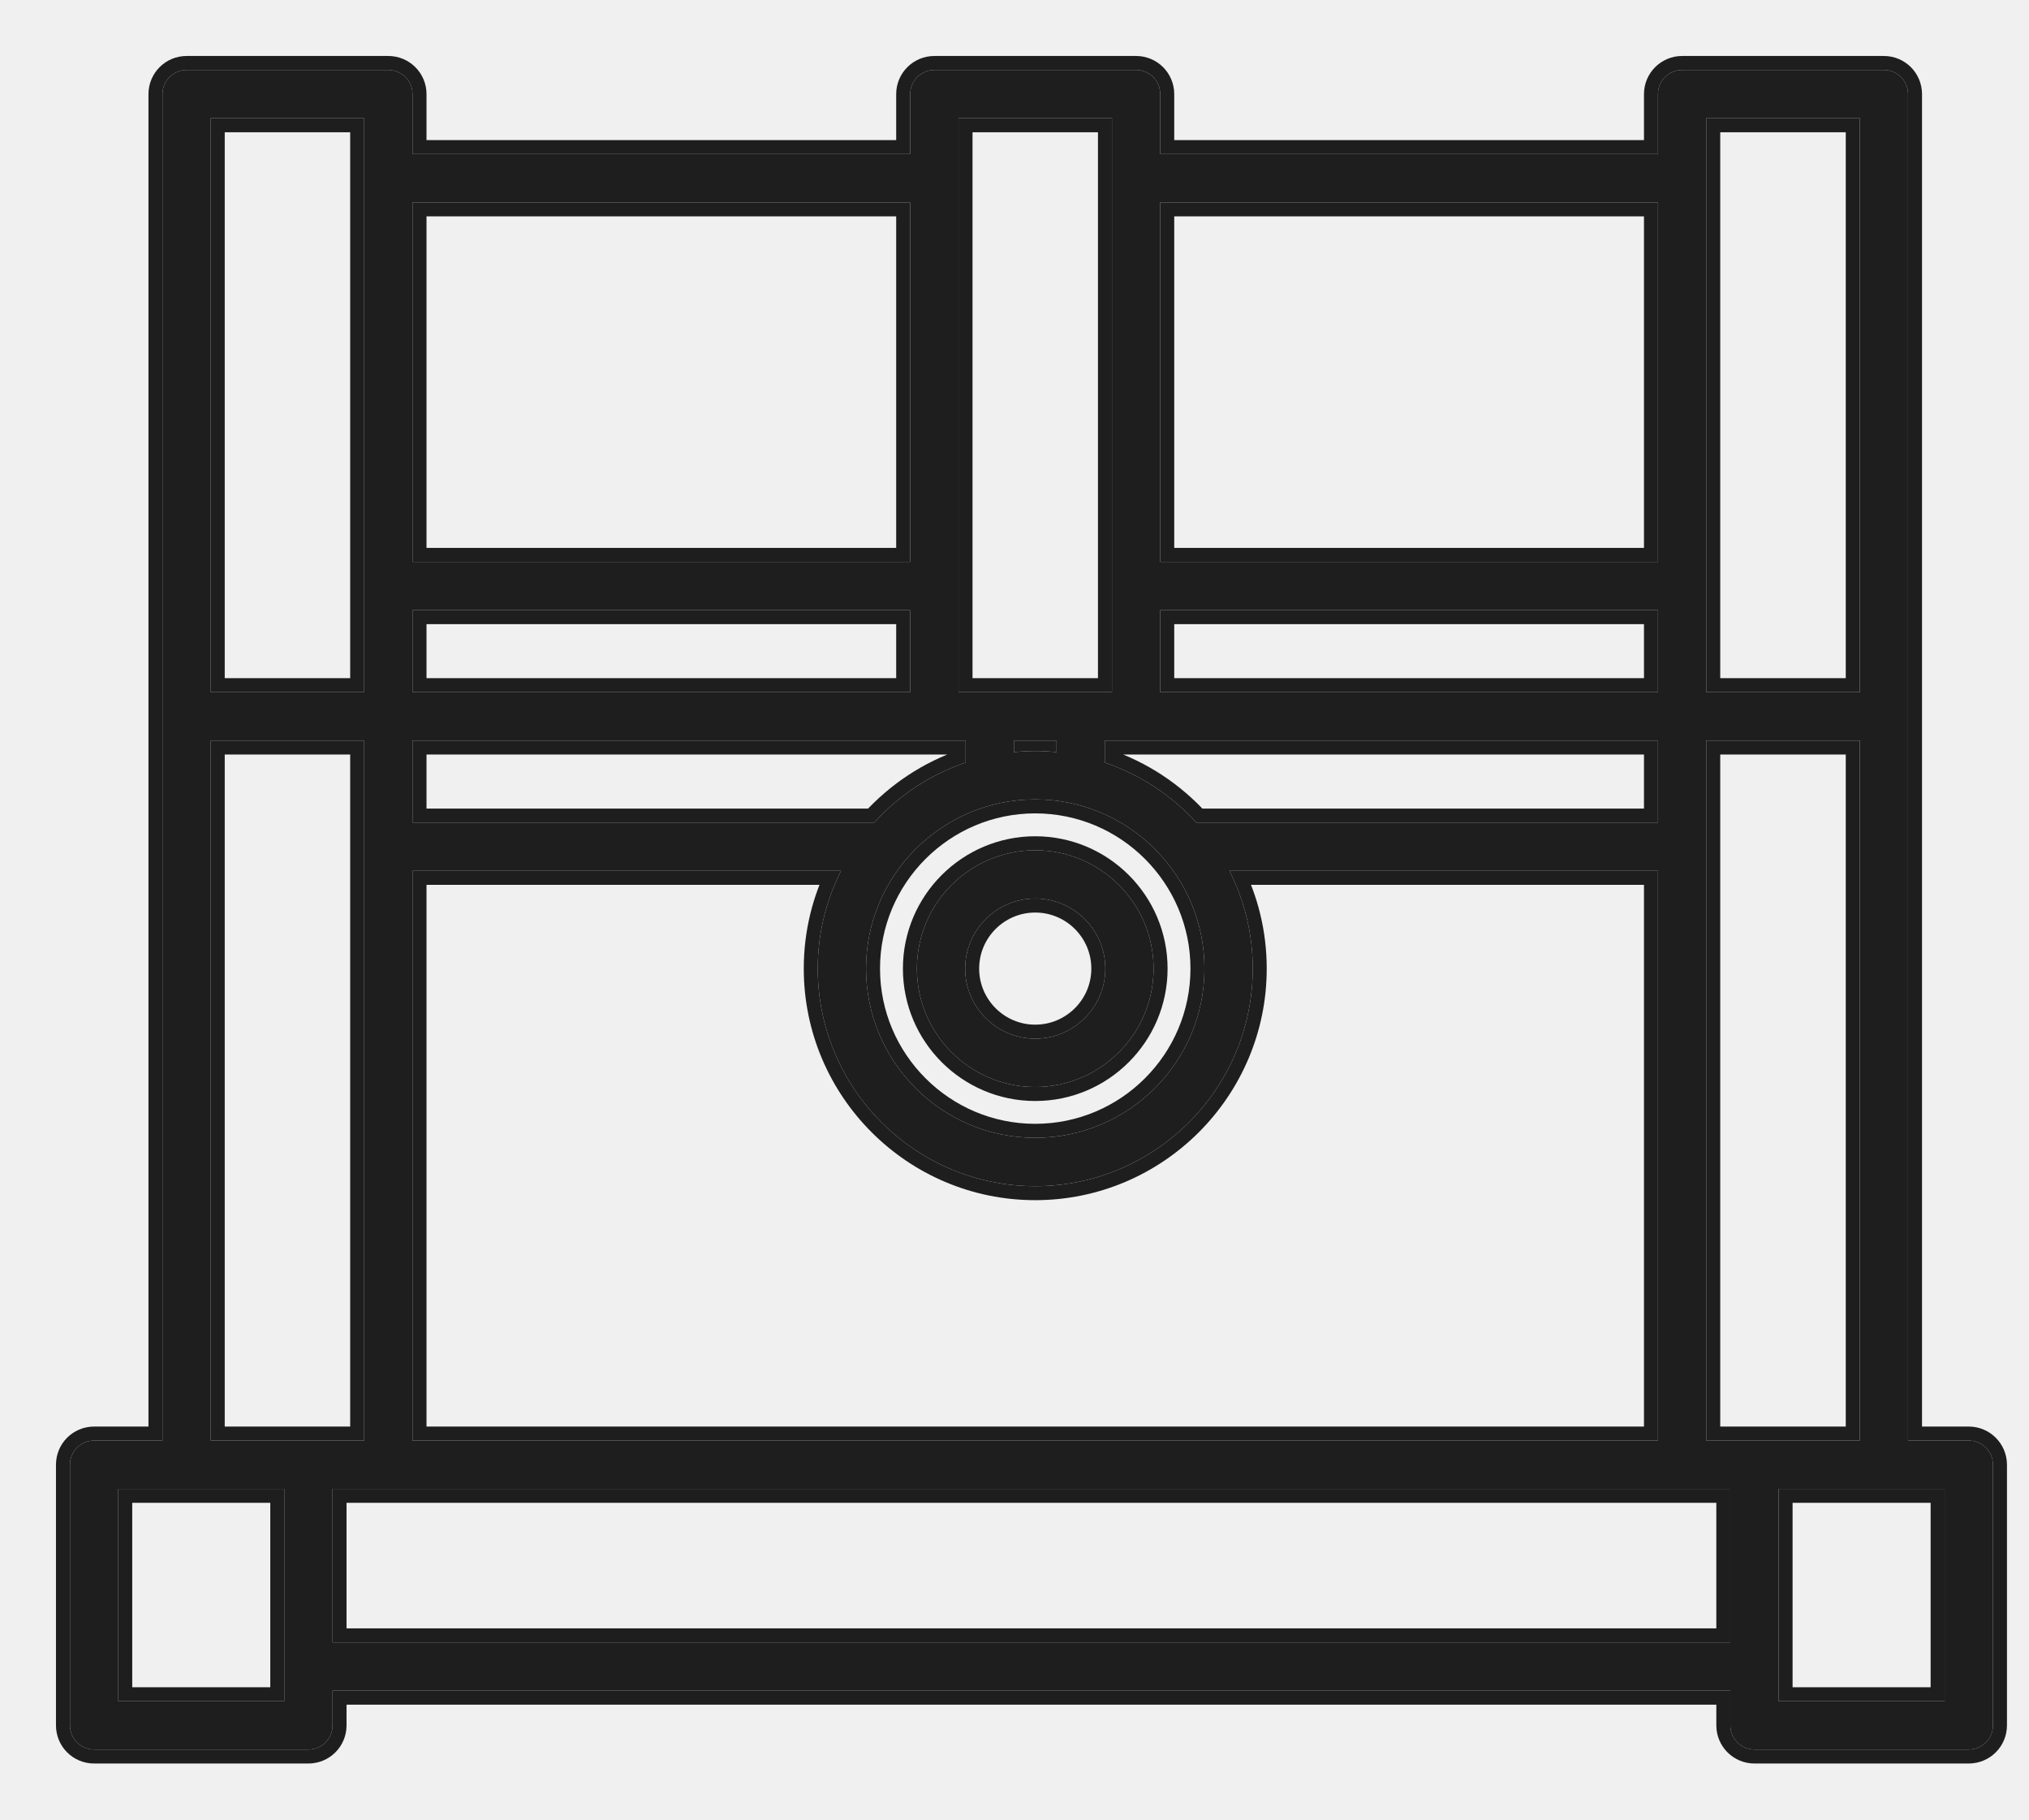
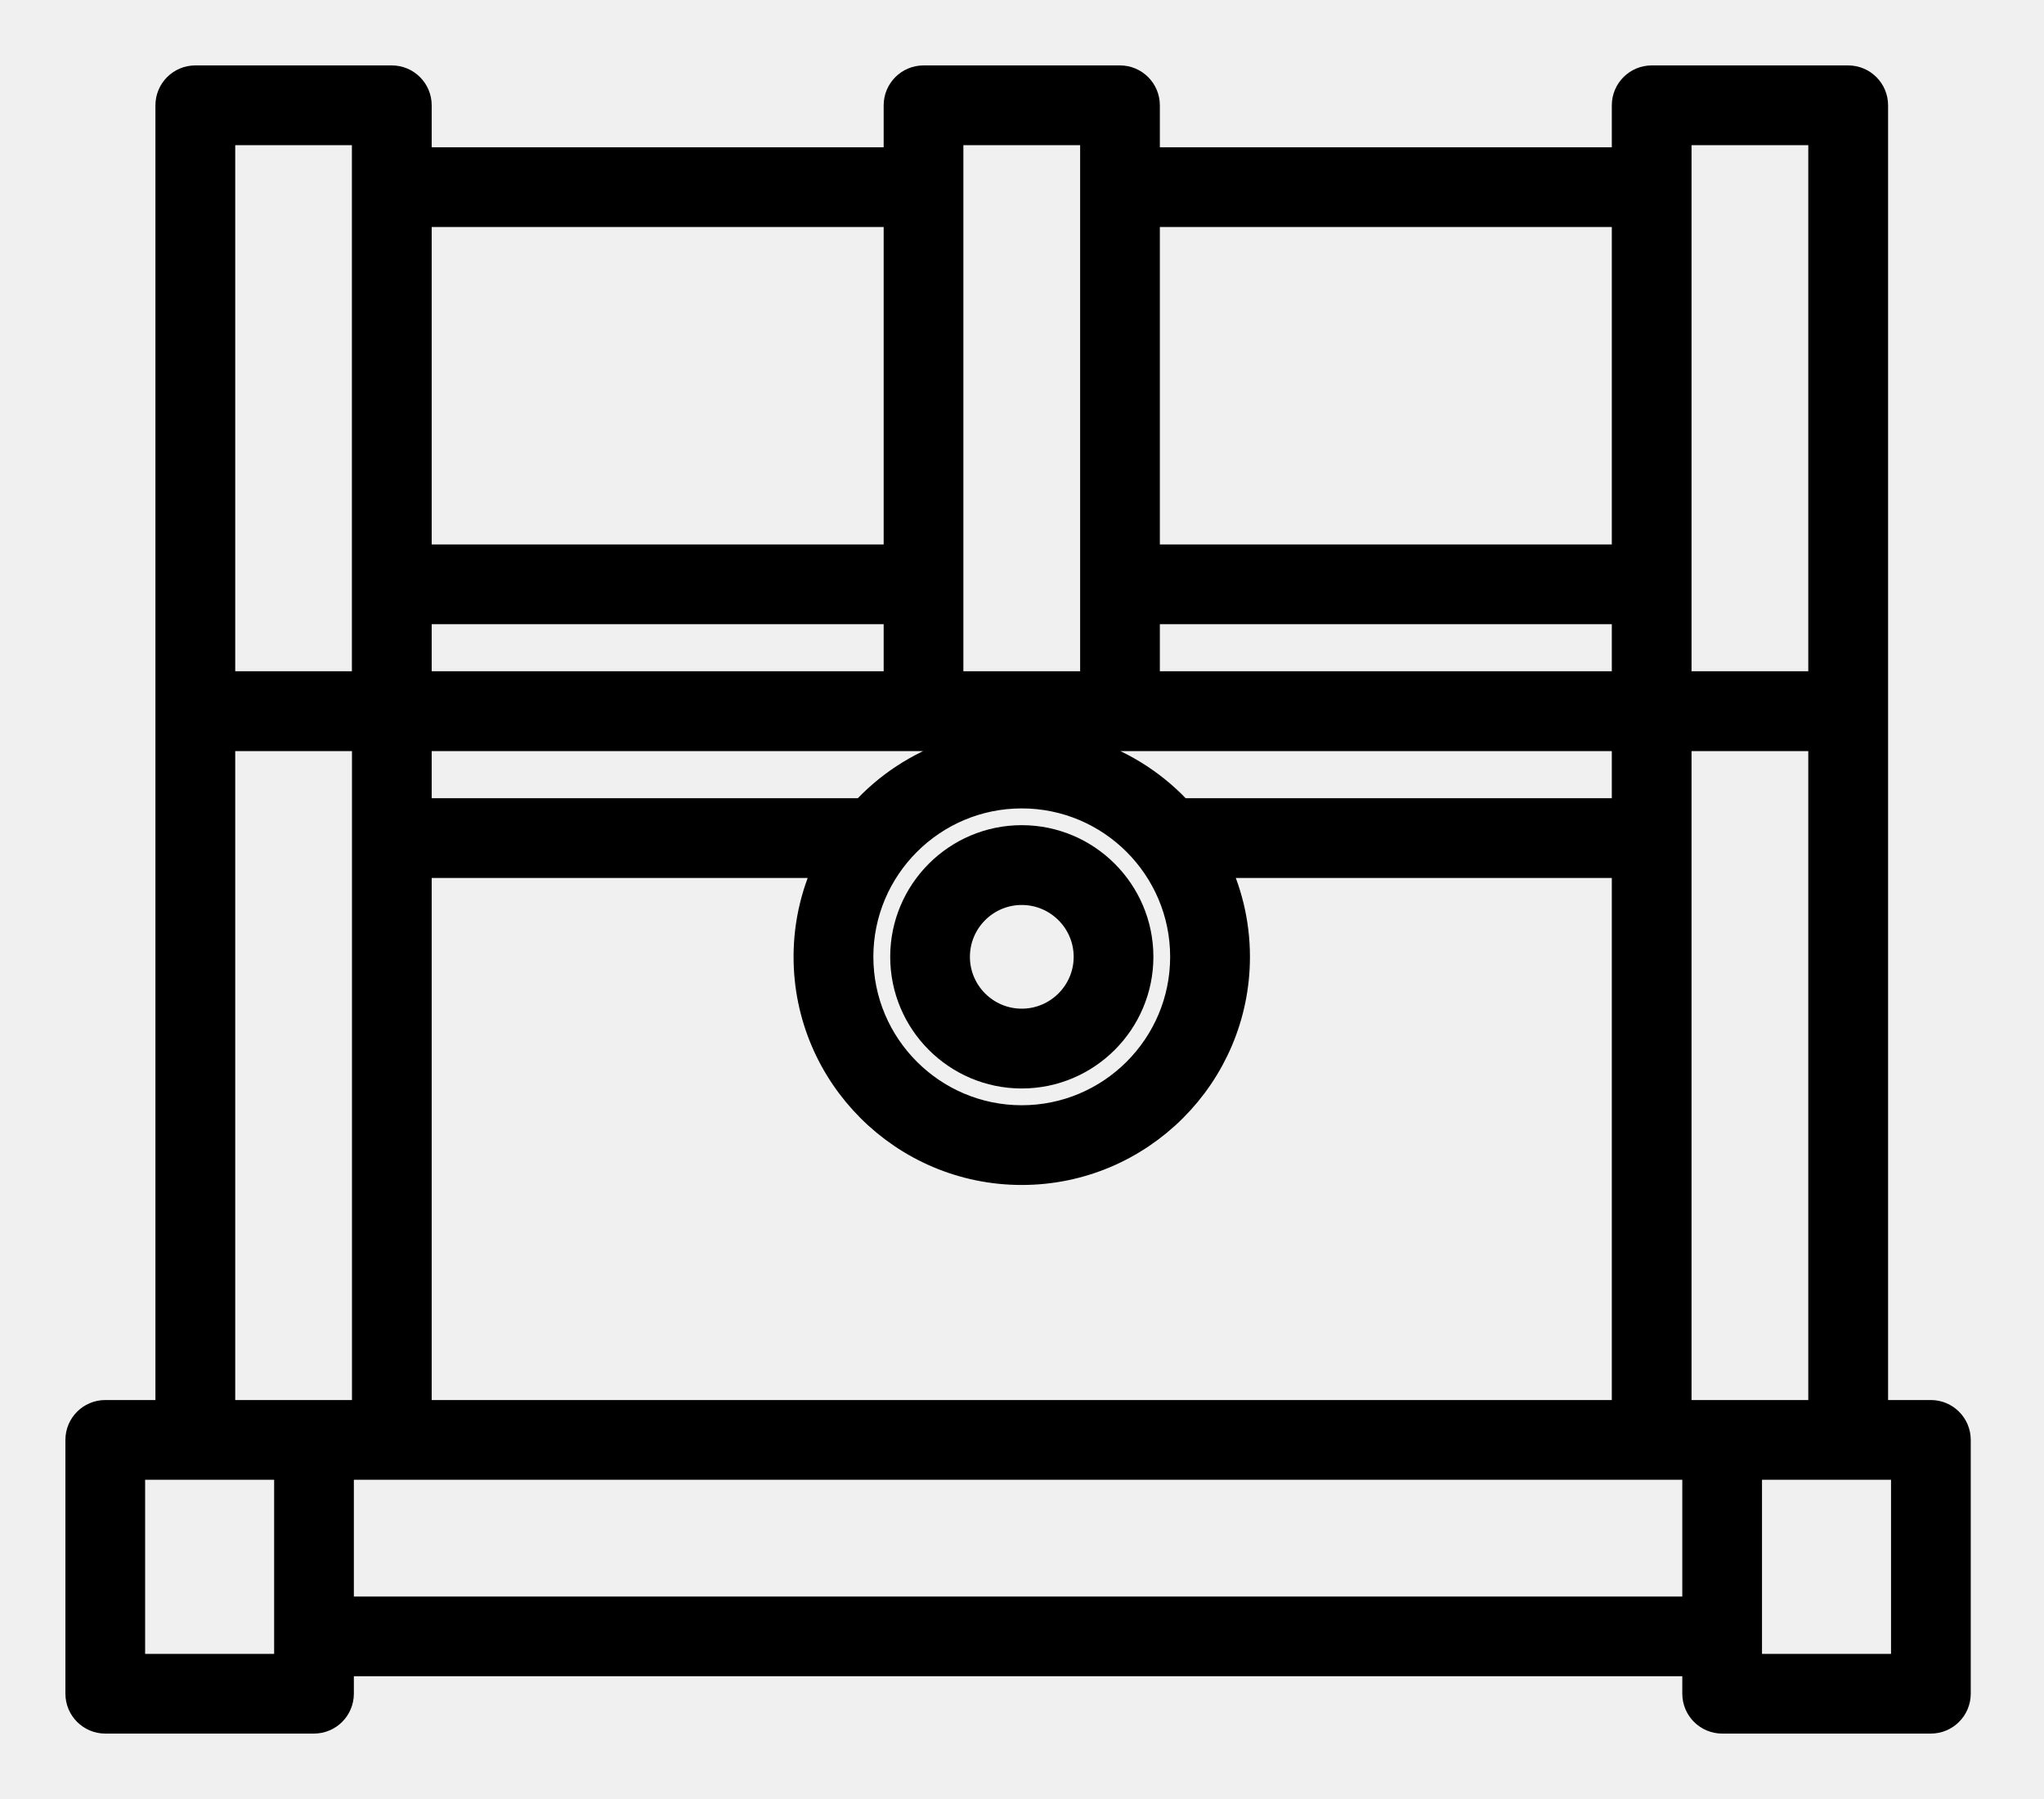
- <svg xmlns="http://www.w3.org/2000/svg" width="29" height="26" viewBox="0 0 29 26" fill="none">
-   <mask id="path-1-outside-1_169_1811" maskUnits="userSpaceOnUse" x="0" y="0" width="29" height="26" fill="black">
-     <rect fill="white" width="29" height="26" />
-     <path d="M28.139 20.585H27.271V1.345C27.271 1.154 27.117 1 26.926 1H24.042C23.852 1 23.697 1.154 23.697 1.345V2.202H16.583V1.345C16.583 1.154 16.429 1 16.238 1H13.355C13.164 1 13.009 1.154 13.009 1.345V2.202H5.896V1.345C5.896 1.154 5.741 1 5.55 1H2.667C2.476 1 2.322 1.154 2.322 1.345V20.585H1.345C1.154 20.585 1 20.739 1 20.93V24.655C1 24.846 1.154 25 1.345 25H4.408C4.599 25 4.753 24.846 4.753 24.655V24.159H24.731V24.655C24.731 24.846 24.886 25 25.076 25H28.139C28.33 25 28.485 24.846 28.485 24.655V20.93C28.485 20.74 28.33 20.585 28.139 20.585ZM24.387 20.585V10.582H26.581V20.585H24.387ZM5.896 20.585V12.444H12.021C11.808 12.864 11.688 13.339 11.688 13.841C11.688 15.555 13.082 16.95 14.796 16.95C16.51 16.95 17.905 15.555 17.905 13.841C17.905 13.339 17.785 12.864 17.572 12.444H23.697V20.585H5.896ZM5.896 8.719H13.009V9.891H5.896V8.719ZM13.802 10.582V10.897C13.295 11.068 12.847 11.366 12.495 11.754H5.896V10.582L13.802 10.582ZM23.697 10.582V11.754H17.098C16.746 11.366 16.297 11.068 15.791 10.897V10.582L23.697 10.582ZM16.583 9.891V8.719H23.697V9.891H16.583ZM14.796 11.423C16.13 11.423 17.215 12.508 17.215 13.841C17.215 15.175 16.13 16.259 14.796 16.259C13.463 16.259 12.378 15.175 12.378 13.841C12.378 12.508 13.463 11.423 14.796 11.423ZM15.101 10.748C15.001 10.738 14.899 10.732 14.796 10.732C14.694 10.732 14.592 10.738 14.492 10.748V10.582H15.101L15.101 10.748ZM26.581 1.69V9.891H24.387V1.69H26.581ZM23.697 2.892V8.029H16.583V2.892H23.697ZM13.7 1.69H15.893V9.891H13.7V1.69ZM13.009 2.892V8.029H5.896V2.892H13.009ZM5.205 1.69V9.891H3.012V1.69H5.205ZM3.012 10.582H5.205V20.585H3.012V10.582ZM4.063 24.31H1.69V21.275H4.063V24.31ZM4.753 23.469V21.275H24.731V23.469H4.753ZM27.794 24.31H25.421V21.275H27.794V24.31Z" />
-     <path d="M14.796 15.533C15.729 15.533 16.488 14.774 16.488 13.841C16.488 12.908 15.729 12.15 14.796 12.15C13.864 12.15 13.105 12.908 13.105 13.841C13.105 14.774 13.864 15.533 14.796 15.533ZM14.796 12.84C15.349 12.84 15.798 13.289 15.798 13.841C15.798 14.393 15.349 14.842 14.796 14.842C14.244 14.842 13.795 14.393 13.795 13.841C13.795 13.289 14.244 12.84 14.796 12.84Z" />
+ <svg xmlns="http://www.w3.org/2000/svg" width="25" height="22" viewBox="0 0 25 22" fill="none">
+   <mask id="path-1-outside-1_396_917" maskUnits="userSpaceOnUse" x="0" y="0" width="25" height="22" fill="none">
+     <rect fill="white" width="25" height="22" />
+     <path d="M23.616 17.321H22.893V1.288C22.893 1.129 22.764 1 22.605 1H20.202C20.043 1 19.914 1.129 19.914 1.288V2.001H13.986V1.288C13.986 1.129 13.857 1 13.699 1H11.296C11.137 1 11.008 1.129 11.008 1.288V2.001H5.08V1.288C5.08 1.129 4.951 1 4.792 1H2.389C2.23 1 2.101 1.129 2.101 1.288V17.321H1.288C1.129 17.321 1 17.45 1 17.608V20.712C1 20.871 1.129 21 1.288 21H3.84C3.999 21 4.128 20.871 4.128 20.712V20.299H20.776V20.712C20.776 20.871 20.905 21 21.064 21H23.616C23.775 21 23.904 20.871 23.904 20.712V17.608C23.904 17.45 23.775 17.321 23.616 17.321ZM20.489 17.321V8.985H22.317V17.321H20.489ZM5.08 17.321V10.537H10.184C10.007 10.887 9.906 11.282 9.906 11.701C9.906 13.129 11.069 14.291 12.497 14.291C13.925 14.291 15.088 13.129 15.088 11.701C15.088 11.282 14.987 10.887 14.81 10.537H19.914V17.321H5.08ZM5.08 7.433H11.008V8.409H5.08V7.433ZM11.668 8.985V9.247C11.246 9.39 10.872 9.638 10.579 9.961H5.08V8.985L11.668 8.985ZM19.914 8.985V9.961H14.415C14.122 9.638 13.748 9.39 13.326 9.247V8.985L19.914 8.985ZM13.986 8.409V7.433H19.914V8.409H13.986ZM12.497 9.686C13.608 9.686 14.512 10.59 14.512 11.701C14.512 12.812 13.608 13.716 12.497 13.716C11.386 13.716 10.482 12.812 10.482 11.701C10.482 10.59 11.386 9.686 12.497 9.686ZM12.751 9.123C12.667 9.115 12.583 9.11 12.497 9.11C12.411 9.11 12.327 9.115 12.243 9.123V8.985H12.751L12.751 9.123ZM22.317 1.575V8.409H20.489V1.575H22.317ZM19.914 2.576V6.858H13.986V2.576H19.914ZM11.583 1.575H13.411V8.409H11.583V1.575ZM11.008 2.576V6.858H5.08V2.576H11.008ZM4.504 1.575V8.409H2.677V1.575H4.504ZM2.677 8.985H4.505V17.321H2.677V8.985ZM3.553 20.425H1.575V17.896H3.553V20.425ZM4.128 19.724V17.896H20.776V19.724H4.128ZM23.329 20.425H21.351V17.896H23.329V20.425Z" />
+     <path d="M12.497 13.111C13.274 13.111 13.907 12.478 13.907 11.701C13.907 10.924 13.274 10.291 12.497 10.291C11.72 10.291 11.088 10.924 11.088 11.701C11.088 12.478 11.72 13.111 12.497 13.111ZM12.497 10.867C12.957 10.867 13.332 11.241 13.332 11.701C13.332 12.161 12.957 12.535 12.497 12.535C12.037 12.535 11.663 12.161 11.663 11.701C11.663 11.241 12.037 10.867 12.497 10.867Z" />
  </mask>
-   <path d="M28.139 20.585H27.271V1.345C27.271 1.154 27.117 1 26.926 1H24.042C23.852 1 23.697 1.154 23.697 1.345V2.202H16.583V1.345C16.583 1.154 16.429 1 16.238 1H13.355C13.164 1 13.009 1.154 13.009 1.345V2.202H5.896V1.345C5.896 1.154 5.741 1 5.55 1H2.667C2.476 1 2.322 1.154 2.322 1.345V20.585H1.345C1.154 20.585 1 20.739 1 20.93V24.655C1 24.846 1.154 25 1.345 25H4.408C4.599 25 4.753 24.846 4.753 24.655V24.159H24.731V24.655C24.731 24.846 24.886 25 25.076 25H28.139C28.33 25 28.485 24.846 28.485 24.655V20.93C28.485 20.74 28.33 20.585 28.139 20.585ZM24.387 20.585V10.582H26.581V20.585H24.387ZM5.896 20.585V12.444H12.021C11.808 12.864 11.688 13.339 11.688 13.841C11.688 15.555 13.082 16.95 14.796 16.95C16.51 16.95 17.905 15.555 17.905 13.841C17.905 13.339 17.785 12.864 17.572 12.444H23.697V20.585H5.896ZM5.896 8.719H13.009V9.891H5.896V8.719ZM13.802 10.582V10.897C13.295 11.068 12.847 11.366 12.495 11.754H5.896V10.582L13.802 10.582ZM23.697 10.582V11.754H17.098C16.746 11.366 16.297 11.068 15.791 10.897V10.582L23.697 10.582ZM16.583 9.891V8.719H23.697V9.891H16.583ZM14.796 11.423C16.13 11.423 17.215 12.508 17.215 13.841C17.215 15.175 16.13 16.259 14.796 16.259C13.463 16.259 12.378 15.175 12.378 13.841C12.378 12.508 13.463 11.423 14.796 11.423ZM15.101 10.748C15.001 10.738 14.899 10.732 14.796 10.732C14.694 10.732 14.592 10.738 14.492 10.748V10.582H15.101L15.101 10.748ZM26.581 1.69V9.891H24.387V1.69H26.581ZM23.697 2.892V8.029H16.583V2.892H23.697ZM13.7 1.69H15.893V9.891H13.7V1.69ZM13.009 2.892V8.029H5.896V2.892H13.009ZM5.205 1.69V9.891H3.012V1.69H5.205ZM3.012 10.582H5.205V20.585H3.012V10.582ZM4.063 24.31H1.69V21.275H4.063V24.31ZM4.753 23.469V21.275H24.731V23.469H4.753ZM27.794 24.31H25.421V21.275H27.794V24.31Z" fill="#1E1E1E" />
-   <path d="M14.796 15.533C15.729 15.533 16.488 14.774 16.488 13.841C16.488 12.908 15.729 12.15 14.796 12.15C13.864 12.15 13.105 12.908 13.105 13.841C13.105 14.774 13.864 15.533 14.796 15.533ZM14.796 12.84C15.349 12.84 15.798 13.289 15.798 13.841C15.798 14.393 15.349 14.842 14.796 14.842C14.244 14.842 13.795 14.393 13.795 13.841C13.795 13.289 14.244 12.84 14.796 12.84Z" fill="#1E1E1E" />
-   <path d="M28.139 20.585H27.271V1.345C27.271 1.154 27.117 1 26.926 1H24.042C23.852 1 23.697 1.154 23.697 1.345V2.202H16.583V1.345C16.583 1.154 16.429 1 16.238 1H13.355C13.164 1 13.009 1.154 13.009 1.345V2.202H5.896V1.345C5.896 1.154 5.741 1 5.55 1H2.667C2.476 1 2.322 1.154 2.322 1.345V20.585H1.345C1.154 20.585 1 20.739 1 20.93V24.655C1 24.846 1.154 25 1.345 25H4.408C4.599 25 4.753 24.846 4.753 24.655V24.159H24.731V24.655C24.731 24.846 24.886 25 25.076 25H28.139C28.33 25 28.485 24.846 28.485 24.655V20.93C28.485 20.74 28.33 20.585 28.139 20.585ZM24.387 20.585V10.582H26.581V20.585H24.387ZM5.896 20.585V12.444H12.021C11.808 12.864 11.688 13.339 11.688 13.841C11.688 15.555 13.082 16.95 14.796 16.95C16.51 16.95 17.905 15.555 17.905 13.841C17.905 13.339 17.785 12.864 17.572 12.444H23.697V20.585H5.896ZM5.896 8.719H13.009V9.891H5.896V8.719ZM13.802 10.582V10.897C13.295 11.068 12.847 11.366 12.495 11.754H5.896V10.582L13.802 10.582ZM23.697 10.582V11.754H17.098C16.746 11.366 16.297 11.068 15.791 10.897V10.582L23.697 10.582ZM16.583 9.891V8.719H23.697V9.891H16.583ZM14.796 11.423C16.13 11.423 17.215 12.508 17.215 13.841C17.215 15.175 16.13 16.259 14.796 16.259C13.463 16.259 12.378 15.175 12.378 13.841C12.378 12.508 13.463 11.423 14.796 11.423ZM15.101 10.748C15.001 10.738 14.899 10.732 14.796 10.732C14.694 10.732 14.592 10.738 14.492 10.748V10.582H15.101L15.101 10.748ZM26.581 1.69V9.891H24.387V1.69H26.581ZM23.697 2.892V8.029H16.583V2.892H23.697ZM13.7 1.69H15.893V9.891H13.7V1.69ZM13.009 2.892V8.029H5.896V2.892H13.009ZM5.205 1.69V9.891H3.012V1.69H5.205ZM3.012 10.582H5.205V20.585H3.012V10.582ZM4.063 24.31H1.69V21.275H4.063V24.31ZM4.753 23.469V21.275H24.731V23.469H4.753ZM27.794 24.31H25.421V21.275H27.794V24.31Z" stroke="#1E1E1E" stroke-width="0.4" mask="url(#path-1-outside-1_169_1811)" />
-   <path d="M14.796 15.533C15.729 15.533 16.488 14.774 16.488 13.841C16.488 12.908 15.729 12.15 14.796 12.15C13.864 12.15 13.105 12.908 13.105 13.841C13.105 14.774 13.864 15.533 14.796 15.533ZM14.796 12.84C15.349 12.84 15.798 13.289 15.798 13.841C15.798 14.393 15.349 14.842 14.796 14.842C14.244 14.842 13.795 14.393 13.795 13.841C13.795 13.289 14.244 12.84 14.796 12.84Z" stroke="#1E1E1E" stroke-width="0.4" mask="url(#path-1-outside-1_169_1811)" />
+   <path d="M23.616 17.321H22.893V1.288C22.893 1.129 22.764 1 22.605 1H20.202C20.043 1 19.914 1.129 19.914 1.288V2.001H13.986V1.288C13.986 1.129 13.857 1 13.699 1H11.296C11.137 1 11.008 1.129 11.008 1.288V2.001H5.08V1.288C5.08 1.129 4.951 1 4.792 1H2.389C2.23 1 2.101 1.129 2.101 1.288V17.321H1.288C1.129 17.321 1 17.45 1 17.608V20.712C1 20.871 1.129 21 1.288 21H3.84C3.999 21 4.128 20.871 4.128 20.712V20.299H20.776V20.712C20.776 20.871 20.905 21 21.064 21H23.616C23.775 21 23.904 20.871 23.904 20.712V17.608C23.904 17.45 23.775 17.321 23.616 17.321ZM20.489 17.321V8.985H22.317V17.321H20.489ZM5.08 17.321V10.537H10.184C10.007 10.887 9.906 11.282 9.906 11.701C9.906 13.129 11.069 14.291 12.497 14.291C13.925 14.291 15.088 13.129 15.088 11.701C15.088 11.282 14.987 10.887 14.81 10.537H19.914V17.321H5.08ZM5.08 7.433H11.008V8.409H5.08V7.433ZM11.668 8.985V9.247C11.246 9.39 10.872 9.638 10.579 9.961H5.08V8.985L11.668 8.985ZM19.914 8.985V9.961H14.415C14.122 9.638 13.748 9.39 13.326 9.247V8.985L19.914 8.985ZM13.986 8.409V7.433H19.914V8.409H13.986ZM12.497 9.686C13.608 9.686 14.512 10.59 14.512 11.701C14.512 12.812 13.608 13.716 12.497 13.716C11.386 13.716 10.482 12.812 10.482 11.701C10.482 10.59 11.386 9.686 12.497 9.686ZM12.751 9.123C12.667 9.115 12.583 9.11 12.497 9.11C12.411 9.11 12.327 9.115 12.243 9.123V8.985H12.751L12.751 9.123ZM22.317 1.575V8.409H20.489V1.575H22.317ZM19.914 2.576V6.858H13.986V2.576H19.914ZM11.583 1.575H13.411V8.409H11.583V1.575ZM11.008 2.576V6.858H5.08V2.576H11.008ZM4.504 1.575V8.409H2.677V1.575H4.504ZM2.677 8.985H4.505V17.321H2.677V8.985ZM3.553 20.425H1.575V17.896H3.553V20.425ZM4.128 19.724V17.896H20.776V19.724H4.128ZM23.329 20.425H21.351V17.896H23.329V20.425Z" fill="currentColor" />
+   <path d="M12.497 13.111C13.274 13.111 13.907 12.478 13.907 11.701C13.907 10.924 13.274 10.291 12.497 10.291C11.72 10.291 11.088 10.924 11.088 11.701C11.088 12.478 11.72 13.111 12.497 13.111ZM12.497 10.867C12.957 10.867 13.332 11.241 13.332 11.701C13.332 12.161 12.957 12.535 12.497 12.535C12.037 12.535 11.663 12.161 11.663 11.701C11.663 11.241 12.037 10.867 12.497 10.867Z" fill="currentColor" />
+   <path d="M23.616 17.321H22.893V1.288C22.893 1.129 22.764 1 22.605 1H20.202C20.043 1 19.914 1.129 19.914 1.288V2.001H13.986V1.288C13.986 1.129 13.857 1 13.699 1H11.296C11.137 1 11.008 1.129 11.008 1.288V2.001H5.08V1.288C5.08 1.129 4.951 1 4.792 1H2.389C2.23 1 2.101 1.129 2.101 1.288V17.321H1.288C1.129 17.321 1 17.45 1 17.608V20.712C1 20.871 1.129 21 1.288 21H3.84C3.999 21 4.128 20.871 4.128 20.712V20.299H20.776V20.712C20.776 20.871 20.905 21 21.064 21H23.616C23.775 21 23.904 20.871 23.904 20.712V17.608C23.904 17.45 23.775 17.321 23.616 17.321ZM20.489 17.321V8.985H22.317V17.321H20.489ZM5.08 17.321V10.537H10.184C10.007 10.887 9.906 11.282 9.906 11.701C9.906 13.129 11.069 14.291 12.497 14.291C13.925 14.291 15.088 13.129 15.088 11.701C15.088 11.282 14.987 10.887 14.81 10.537H19.914V17.321H5.08ZM5.08 7.433H11.008V8.409H5.08V7.433ZM11.668 8.985V9.247C11.246 9.39 10.872 9.638 10.579 9.961H5.08V8.985L11.668 8.985ZM19.914 8.985V9.961H14.415C14.122 9.638 13.748 9.39 13.326 9.247V8.985L19.914 8.985ZM13.986 8.409V7.433H19.914V8.409H13.986ZM12.497 9.686C13.608 9.686 14.512 10.59 14.512 11.701C14.512 12.812 13.608 13.716 12.497 13.716C11.386 13.716 10.482 12.812 10.482 11.701C10.482 10.59 11.386 9.686 12.497 9.686ZM12.751 9.123C12.667 9.115 12.583 9.11 12.497 9.11C12.411 9.11 12.327 9.115 12.243 9.123V8.985H12.751L12.751 9.123ZM22.317 1.575V8.409H20.489V1.575H22.317ZM19.914 2.576V6.858H13.986V2.576H19.914ZM11.583 1.575H13.411V8.409H11.583V1.575ZM11.008 2.576V6.858H5.08V2.576H11.008ZM4.504 1.575V8.409H2.677V1.575H4.504ZM2.677 8.985H4.505V17.321H2.677V8.985ZM3.553 20.425H1.575V17.896H3.553V20.425ZM4.128 19.724V17.896H20.776V19.724H4.128ZM23.329 20.425H21.351V17.896H23.329V20.425Z" stroke="currentColor" stroke-width="0.4" mask="url(#path-1-outside-1_396_917)" />
+   <path d="M12.497 13.111C13.274 13.111 13.907 12.478 13.907 11.701C13.907 10.924 13.274 10.291 12.497 10.291C11.72 10.291 11.088 10.924 11.088 11.701C11.088 12.478 11.72 13.111 12.497 13.111ZM12.497 10.867C12.957 10.867 13.332 11.241 13.332 11.701C13.332 12.161 12.957 12.535 12.497 12.535C12.037 12.535 11.663 12.161 11.663 11.701C11.663 11.241 12.037 10.867 12.497 10.867Z" stroke="currentColor" stroke-width="0.4" mask="url(#path-1-outside-1_396_917)" />
</svg>
